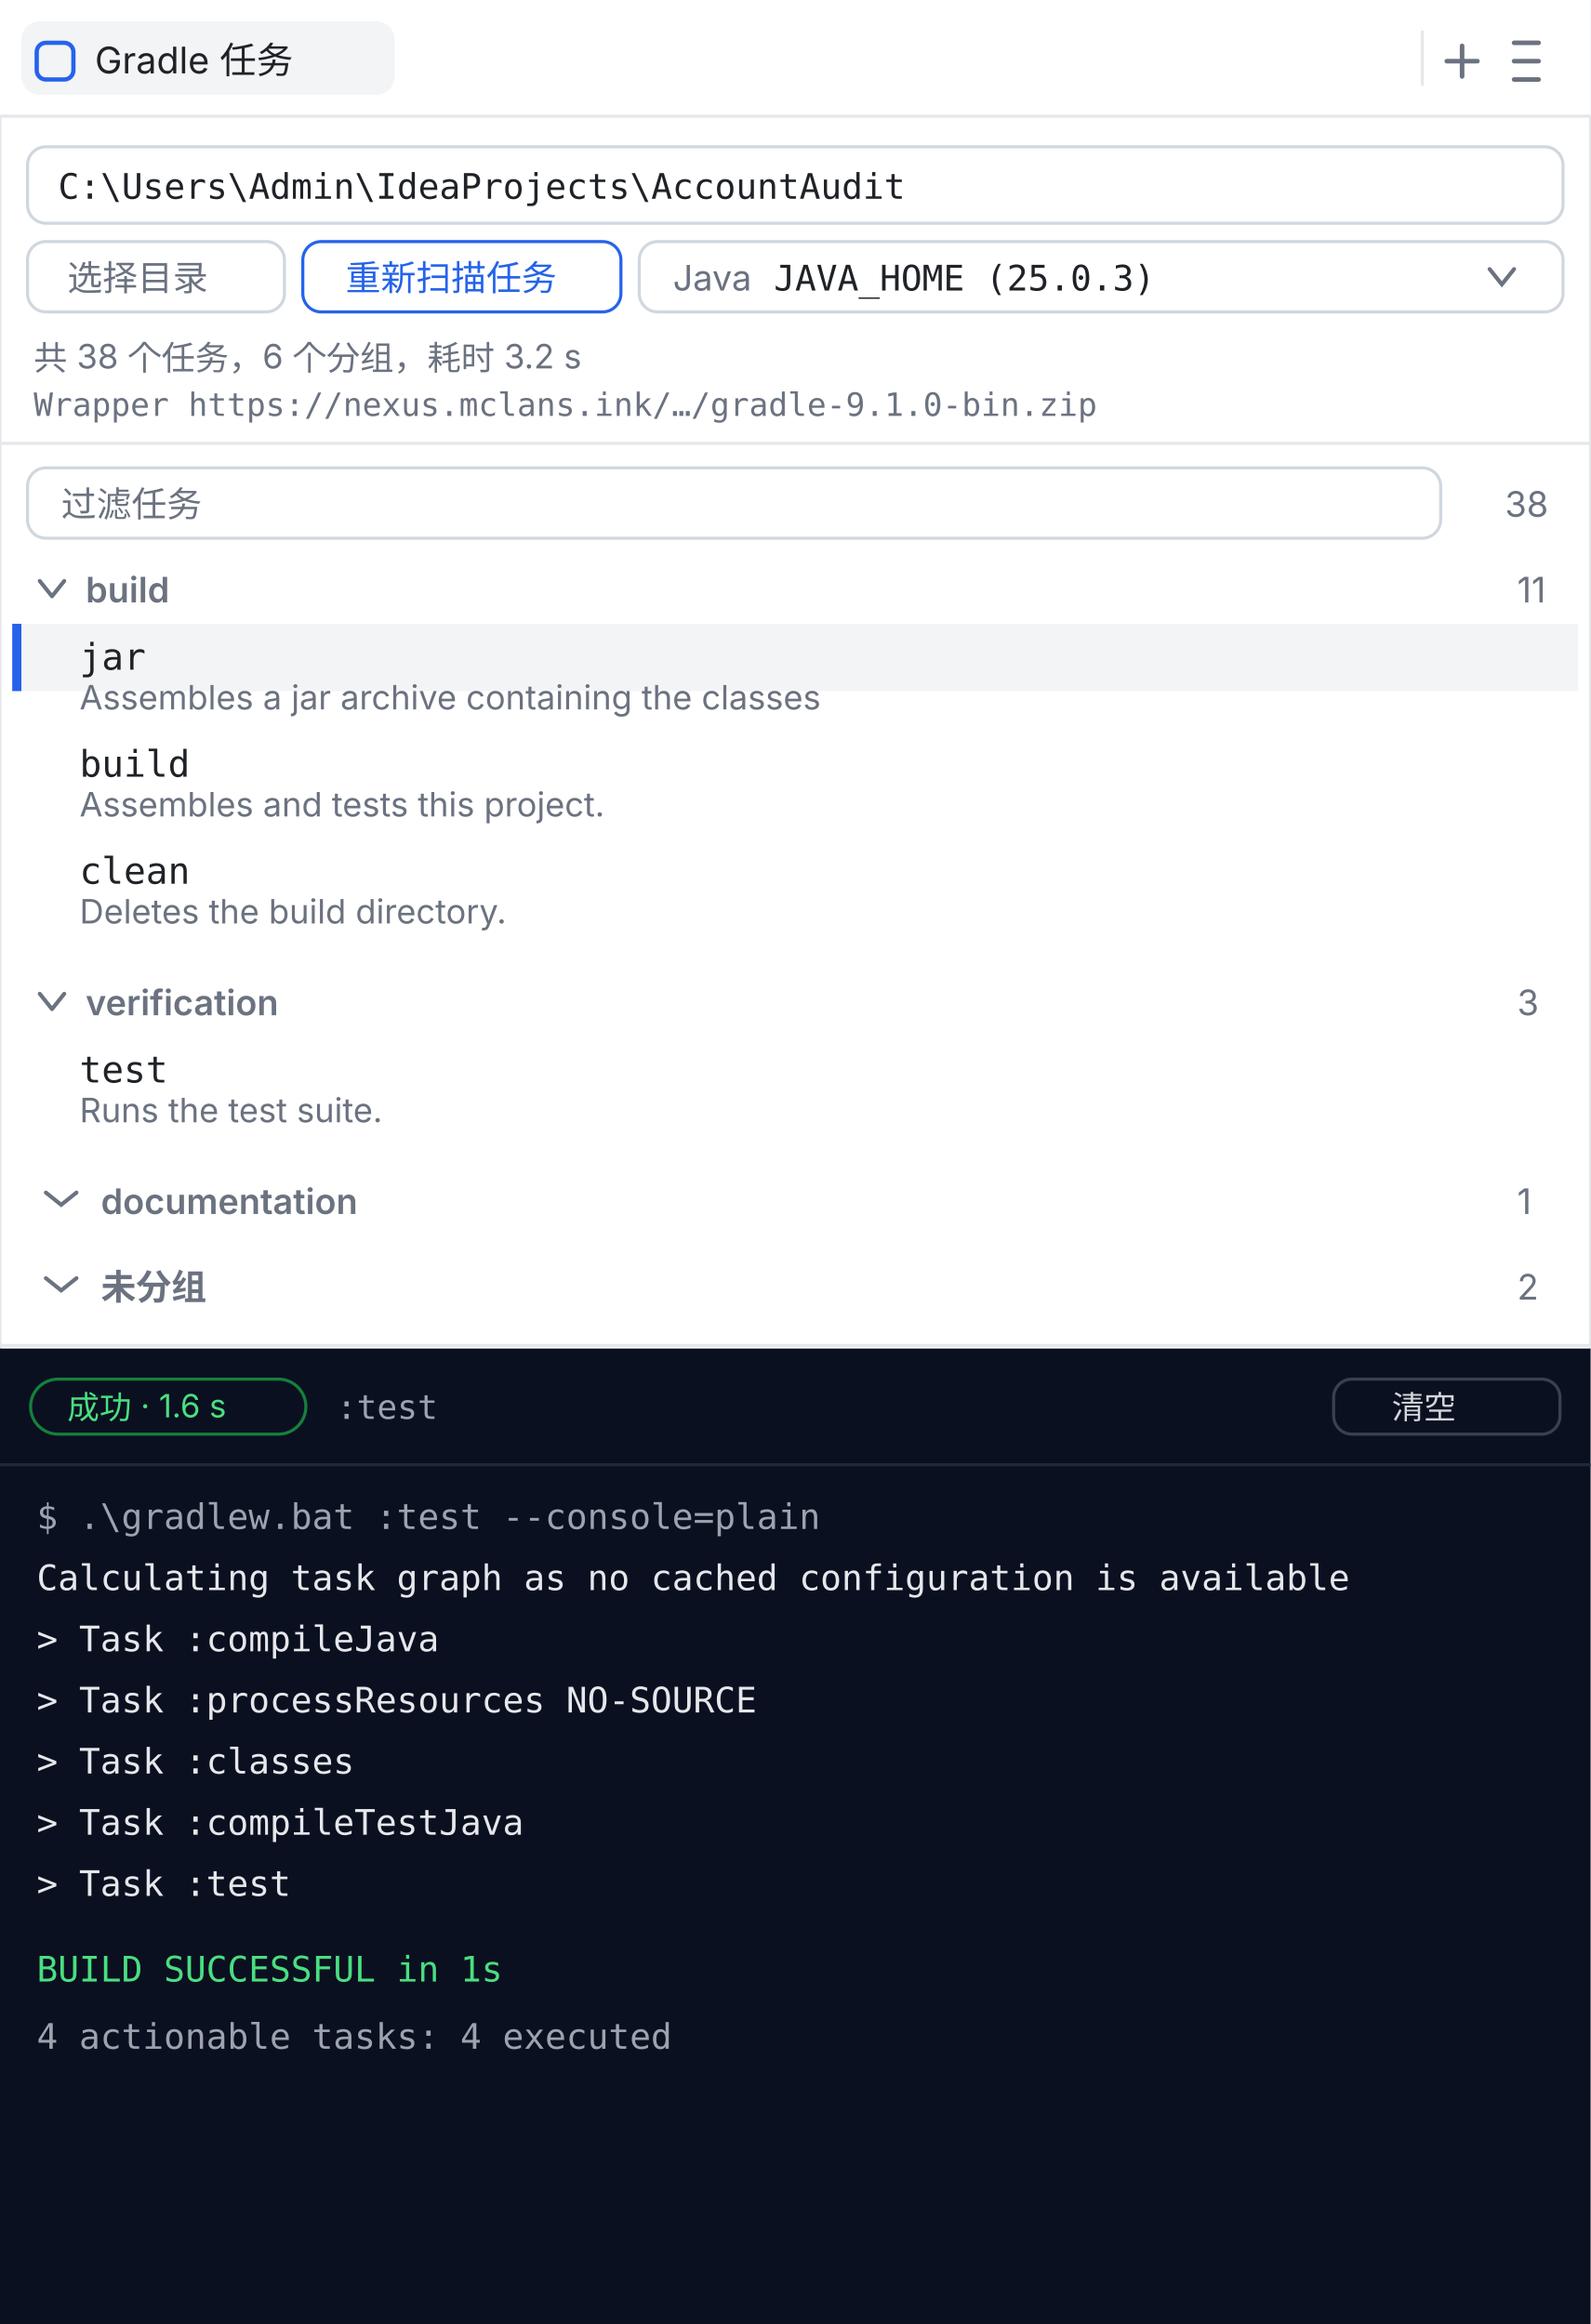
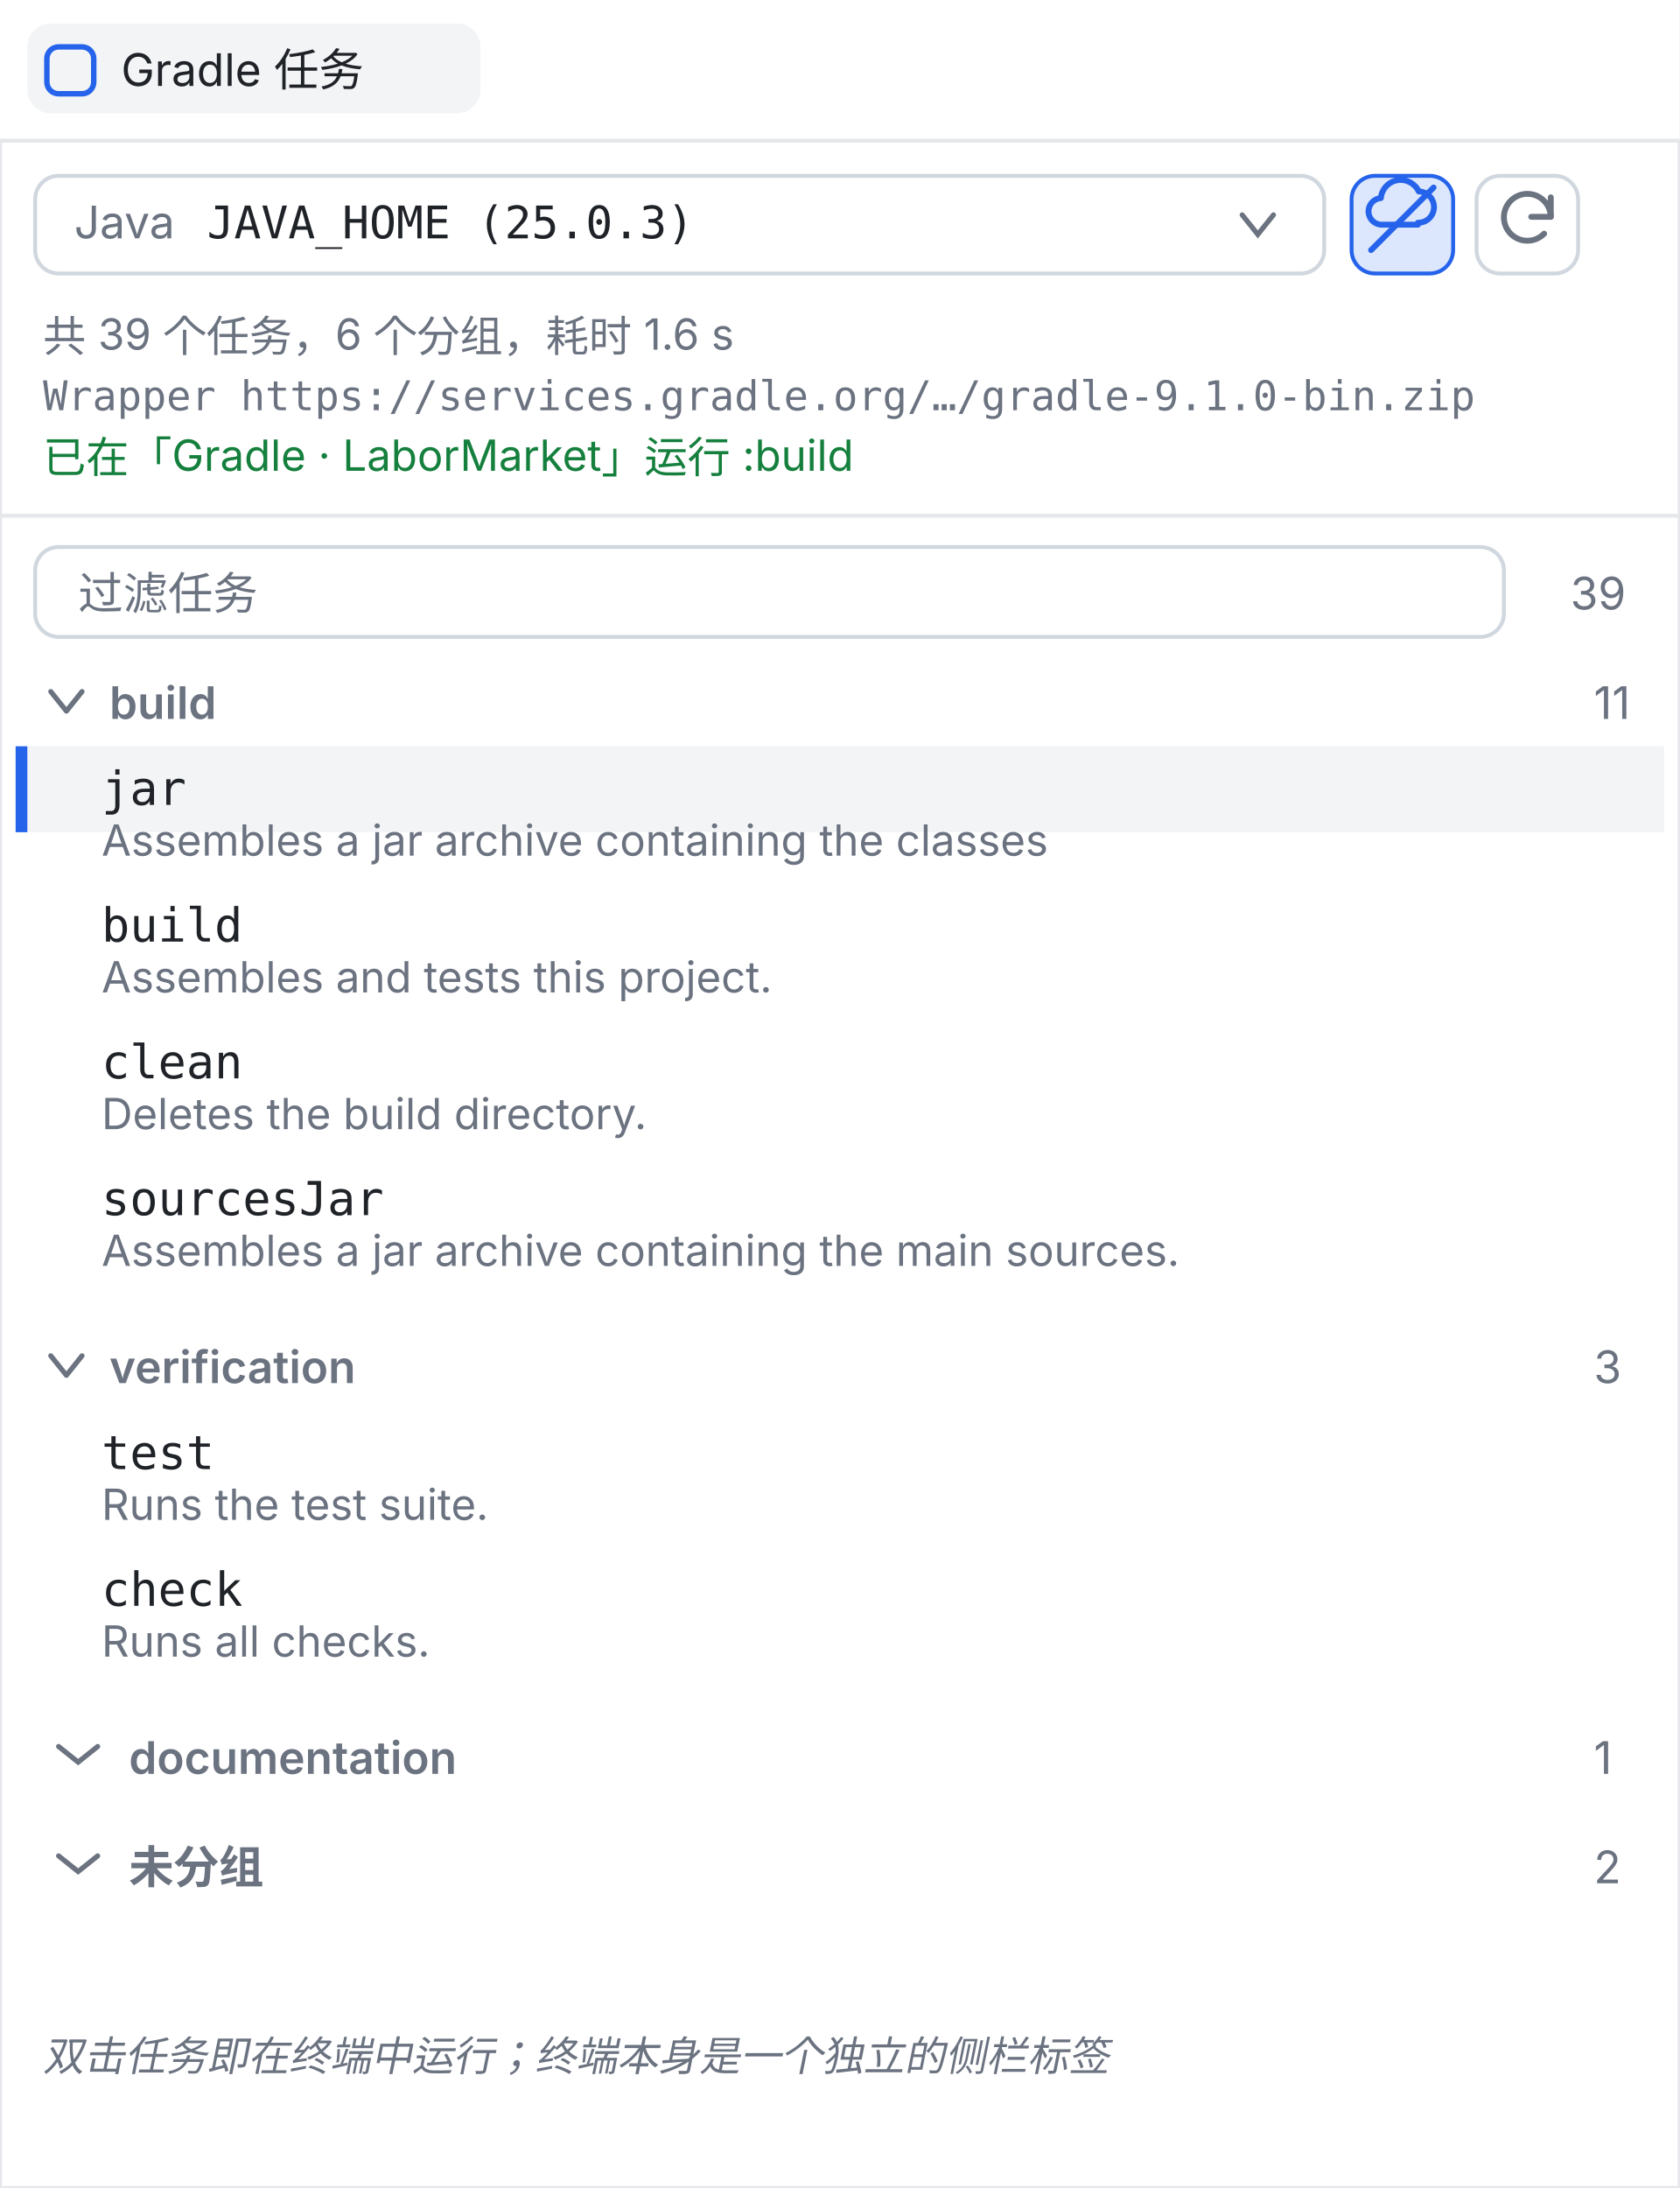
- <svg xmlns="http://www.w3.org/2000/svg" width="520" height="760" viewBox="0 0 520 760" role="img" aria-label="Gradle 任务：右侧边栏标签页预览">
+ <svg xmlns="http://www.w3.org/2000/svg" width="430" height="560" viewBox="0 0 430 560" role="img" aria-label="Gradle 任务面板：右侧边栏标签页">
  <defs>
    <style>
      .label { fill: #1f2328; font-family: -apple-system, "Segoe UI", "Microsoft YaHei", sans-serif; }
      .muted { fill: #6b7280; font-family: -apple-system, "Segoe UI", "Microsoft YaHei", sans-serif; }
      .mono { font-family: ui-monospace, "Cascadia Mono", Consolas, monospace; }
      .border { stroke: #e5e7eb; stroke-width: 1; }
      .border2 { stroke: #d0d7de; stroke-width: 1; }
      .layer1 { fill: #ffffff; }
      .layer2 { fill: #f3f4f6; }
-       .term { fill: #e5e7eb; font-family: ui-monospace, "Cascadia Mono", Consolas, monospace; font-size: 11.5px; }
-       .termMuted { fill: #9ca3af; font-family: ui-monospace, "Cascadia Mono", Consolas, monospace; font-size: 11.5px; }
-       .termOk { fill: #4ade80; font-family: ui-monospace, "Cascadia Mono", Consolas, monospace; font-size: 11.5px; }
    </style>
  </defs>
-   <rect x="0" y="0" width="520" height="760" fill="#ffffff" />
-   <rect x="0" y="0" width="520" height="760" fill="none" stroke="#e5e7eb" />
-   <rect x="0" y="0" width="520" height="38" fill="#ffffff" />
-   <line class="border" x1="0" y1="38" x2="520" y2="38" />
-   <rect x="7" y="7" width="122" height="24" rx="6" class="layer2" />
-   <rect x="12" y="14" width="12" height="12" rx="3" fill="none" stroke="#2563eb" stroke-width="1.4" />
-   <text x="31" y="24" font-size="12" class="label">Gradle 任务</text>
-   <line class="border" x1="465" y1="10" x2="465" y2="28" />
-   <path d="M478 15v10M473 20h10" stroke="#6b7280" stroke-width="1.5" stroke-linecap="round" />
-   <path d="M495 14h8M495 20h8M495 26h8" stroke="#6b7280" stroke-width="1.5" stroke-linecap="round" />
-   <rect x="9" y="48" width="502" height="25" rx="6" class="layer1" />
-   <rect x="9" y="48" width="502" height="25" rx="6" fill="none" class="border2" />
-   <text x="19" y="65" font-size="11.5" class="mono" fill="#1f2328">C:\Users\Admin\IdeaProjects\AccountAudit</text>
-   <rect x="9" y="79" width="84" height="23" rx="6" class="layer1" />
-   <rect x="9" y="79" width="84" height="23" rx="6" fill="none" class="border2" />
-   <text x="22" y="95" font-size="11.5" class="muted">选择目录</text>
-   <rect x="99" y="79" width="104" height="23" rx="6" class="layer1" />
-   <rect x="99" y="79" width="104" height="23" rx="6" fill="none" stroke="#2563eb" stroke-width="1" />
-   <text x="113" y="95" font-size="11.5" fill="#2563eb" font-family="-apple-system, 'Segoe UI', 'Microsoft YaHei', sans-serif">重新扫描任务</text>
-   <rect x="209" y="79" width="302" height="23" rx="6" class="layer1" />
-   <rect x="209" y="79" width="302" height="23" rx="6" fill="none" class="border2" />
-   <text x="220" y="95" font-size="11.5" class="muted">Java</text>
-   <text x="253" y="95" font-size="11.5" class="mono" fill="#1f2328">JAVA_HOME (25.0.3)</text>
-   <path d="M487 88l4 5 4-5" fill="none" stroke="#6b7280" stroke-width="1.3" stroke-linecap="round" />
-   <text x="11" y="121" font-size="11" class="muted">共 38 个任务，6 个分组，耗时 3.2 s</text>
-   <text x="11" y="136" font-size="10.5" class="muted mono">Wrapper https://nexus.mclans.ink/…/gradle-9.1.0-bin.zip</text>
-   <line class="border" x1="0" y1="145" x2="520" y2="145" />
-   <rect x="9" y="153" width="462" height="23" rx="6" class="layer1" />
-   <rect x="9" y="153" width="462" height="23" rx="6" fill="none" class="border2" />
-   <text x="20" y="169" font-size="11.5" class="muted">过滤任务</text>
-   <text x="492" y="169" font-size="11.5" class="muted">38</text>
-   <path d="M13 190l4 5 4-5" fill="none" stroke="#6b7280" stroke-width="1.3" stroke-linecap="round" stroke-linejoin="round" />
-   <text x="28" y="197" font-size="11.5" font-weight="600" class="muted">build</text>
-   <text x="496" y="197" font-size="11.5" class="muted">11</text>
-   <rect x="4" y="204" width="512" height="22" class="layer2" />
-   <rect x="4" y="204" width="3" height="22" fill="#2563eb" />
-   <text x="26" y="219" font-size="12" class="mono" fill="#1f2328">jar</text>
-   <text x="26" y="232" font-size="11" class="muted">Assembles a jar archive containing the classes</text>
-   <text x="26" y="254" font-size="12" class="mono" fill="#1f2328">build</text>
-   <text x="26" y="267" font-size="11" class="muted">Assembles and tests this project.</text>
-   <text x="26" y="289" font-size="12" class="mono" fill="#1f2328">clean</text>
-   <text x="26" y="302" font-size="11" class="muted">Deletes the build directory.</text>
-   <path d="M13 325l4 5 4-5" fill="none" stroke="#6b7280" stroke-width="1.3" stroke-linecap="round" stroke-linejoin="round" />
-   <text x="28" y="332" font-size="11.5" font-weight="600" class="muted">verification</text>
-   <text x="496" y="332" font-size="11.5" class="muted">3</text>
-   <text x="26" y="354" font-size="12" class="mono" fill="#1f2328">test</text>
-   <text x="26" y="367" font-size="11" class="muted">Runs the test suite.</text>
-   <path d="M15 390l5 4 5-4" fill="none" stroke="#6b7280" stroke-width="1.3" stroke-linecap="round" />
-   <text x="33" y="397" font-size="11.5" font-weight="600" class="muted">documentation</text>
-   <text x="496" y="397" font-size="11.5" class="muted">1</text>
-   <path d="M15 418l5 4 5-4" fill="none" stroke="#6b7280" stroke-width="1.3" stroke-linecap="round" />
-   <text x="33" y="425" font-size="11.5" font-weight="600" class="muted">未分组</text>
-   <text x="496" y="425" font-size="11.5" class="muted">2</text>
-   <line class="border" x1="0" y1="440" x2="520" y2="440" />
-   <rect x="0" y="441" width="520" height="319" fill="#0b1020" />
-   <rect x="10" y="451" width="90" height="18" rx="9" fill="none" stroke="#15803d" stroke-width="1" />
-   <text x="22" y="464" font-size="10.5" fill="#4ade80" font-family="-apple-system, 'Segoe UI', 'Microsoft YaHei', sans-serif">成功 · 1.6 s</text>
-   <text x="110" y="464" font-size="11" class="mono" fill="#9ca3af">:test</text>
-   <rect x="436" y="451" width="74" height="18" rx="6" fill="none" stroke="#374151" stroke-width="1" />
-   <text x="455" y="464" font-size="10.5" fill="#d1d5db" font-family="-apple-system, 'Segoe UI', 'Microsoft YaHei', sans-serif">清空</text>
-   <line x1="0" y1="479" x2="520" y2="479" stroke="#1f2937" stroke-width="1" />
-   <text class="termMuted" x="12" y="500">$ .\gradlew.bat :test --console=plain</text>
-   <text class="term" x="12" y="520">Calculating task graph as no cached configuration is available</text>
-   <text class="term" x="12" y="540">&gt; Task :compileJava</text>
-   <text class="term" x="12" y="560">&gt; Task :processResources NO-SOURCE</text>
-   <text class="term" x="12" y="580">&gt; Task :classes</text>
-   <text class="term" x="12" y="600">&gt; Task :compileTestJava</text>
-   <text class="term" x="12" y="620">&gt; Task :test</text>
-   <text class="termOk" x="12" y="648">BUILD SUCCESSFUL in 1s</text>
-   <text class="termMuted" x="12" y="670">4 actionable tasks: 4 executed</text>
+   <rect x="0" y="0" width="430" height="560" fill="#ffffff" />
+   <rect x="0" y="0" width="430" height="560" fill="none" stroke="#e5e7eb" />
+   <rect x="0" y="0" width="430" height="36" fill="#ffffff" />
+   <line class="border" x1="0" y1="36" x2="430" y2="36" />
+   <rect x="7" y="6" width="116" height="23" rx="6" class="layer2" />
+   <rect x="12" y="12" width="12" height="12" rx="3" fill="none" stroke="#2563eb" stroke-width="1.4" />
+   <text x="31" y="22" font-size="11.5" class="label">Gradle 任务</text>
+   <rect x="9" y="45" width="330" height="25" rx="6" class="layer1" />
+   <rect x="9" y="45" width="330" height="25" rx="6" fill="none" class="border2" />
+   <text x="19" y="61" font-size="11.5" class="muted">Java</text>
+   <text x="53" y="61" font-size="11.5" class="mono" fill="#1f2328">JAVA_HOME (25.0.3)</text>
+   <path d="M318 55l4 5 4-5" fill="none" stroke="#6b7280" stroke-width="1.3" stroke-linecap="round" />
+   <rect x="346" y="45" width="26" height="25" rx="6" fill="#2563eb" fill-opacity="0.16" />
+   <rect x="346" y="45" width="26" height="25" rx="6" fill="none" stroke="#2563eb" stroke-width="1" />
+   <path d="M363 57.5H354a3.4 3.4 0 0 1-.5-6.8A5.1 5.1 0 0 1 363.2 49a3.1 3.1 0 0 1-.2 8Z" fill="none" stroke="#2563eb" stroke-width="1.5" stroke-linecap="round" stroke-linejoin="round" />
+   <path d="M351 64l16-16" stroke="#2563eb" stroke-width="1.5" stroke-linecap="round" />
+   <rect x="378" y="45" width="26" height="25" rx="6" class="layer1" />
+   <rect x="378" y="45" width="26" height="25" rx="6" fill="none" class="border2" />
+   <path d="M397 55.5a6 6 0 1 0-1.7 4.3" fill="none" stroke="#6b7280" stroke-width="1.5" stroke-linecap="round" />
+   <path d="M397 50.5v5h-5" fill="none" stroke="#6b7280" stroke-width="1.5" stroke-linecap="round" stroke-linejoin="round" />
+   <text x="11" y="90" font-size="11" class="muted">共 39 个任务，6 个分组，耗时 1.6 s</text>
+   <text x="11" y="105" font-size="10.5" class="muted mono">Wrapper https://services.gradle.org/…/gradle-9.1.0-bin.zip</text>
+   <text x="11" y="121" font-size="11" fill="#15803d" font-family="-apple-system, 'Segoe UI', 'Microsoft YaHei', sans-serif">已在「Gradle · LaborMarket」运行 :build</text>
+   <line class="border" x1="0" y1="132" x2="430" y2="132" />
+   <rect x="9" y="140" width="376" height="23" rx="6" class="layer1" />
+   <rect x="9" y="140" width="376" height="23" rx="6" fill="none" class="border2" />
+   <text x="20" y="156" font-size="11.5" class="muted">过滤任务</text>
+   <text x="402" y="156" font-size="11.5" class="muted">39</text>
+   <path d="M13 177l4 5 4-5" fill="none" stroke="#6b7280" stroke-width="1.3" stroke-linecap="round" stroke-linejoin="round" />
+   <text x="28" y="184" font-size="11.5" font-weight="600" class="muted">build</text>
+   <text x="408" y="184" font-size="11.5" class="muted">11</text>
+   <rect x="4" y="191" width="422" height="22" class="layer2" />
+   <rect x="4" y="191" width="3" height="22" fill="#2563eb" />
+   <text x="26" y="206" font-size="12" class="mono" fill="#1f2328">jar</text>
+   <text x="26" y="219" font-size="11" class="muted">Assembles a jar archive containing the classes</text>
+   <text x="26" y="241" font-size="12" class="mono" fill="#1f2328">build</text>
+   <text x="26" y="254" font-size="11" class="muted">Assembles and tests this project.</text>
+   <text x="26" y="276" font-size="12" class="mono" fill="#1f2328">clean</text>
+   <text x="26" y="289" font-size="11" class="muted">Deletes the build directory.</text>
+   <text x="26" y="311" font-size="12" class="mono" fill="#1f2328">sourcesJar</text>
+   <text x="26" y="324" font-size="11" class="muted">Assembles a jar archive containing the main sources.</text>
+   <path d="M13 347l4 5 4-5" fill="none" stroke="#6b7280" stroke-width="1.3" stroke-linecap="round" stroke-linejoin="round" />
+   <text x="28" y="354" font-size="11.5" font-weight="600" class="muted">verification</text>
+   <text x="408" y="354" font-size="11.5" class="muted">3</text>
+   <text x="26" y="376" font-size="12" class="mono" fill="#1f2328">test</text>
+   <text x="26" y="389" font-size="11" class="muted">Runs the test suite.</text>
+   <text x="26" y="411" font-size="12" class="mono" fill="#1f2328">check</text>
+   <text x="26" y="424" font-size="11" class="muted">Runs all checks.</text>
+   <path d="M15 447l5 4 5-4" fill="none" stroke="#6b7280" stroke-width="1.3" stroke-linecap="round" />
+   <text x="33" y="454" font-size="11.5" font-weight="600" class="muted">documentation</text>
+   <text x="408" y="454" font-size="11.5" class="muted">1</text>
+   <path d="M15 475l5 4 5-4" fill="none" stroke="#6b7280" stroke-width="1.3" stroke-linecap="round" />
+   <text x="33" y="482" font-size="11.5" font-weight="600" class="muted">未分组</text>
+   <text x="408" y="482" font-size="11.5" class="muted">2</text>
+   <text x="11" y="530" font-size="10.5" class="muted" font-style="italic">双击任务即在终端中运行；终端本身是一个独立的侧栏标签</text>
</svg>
